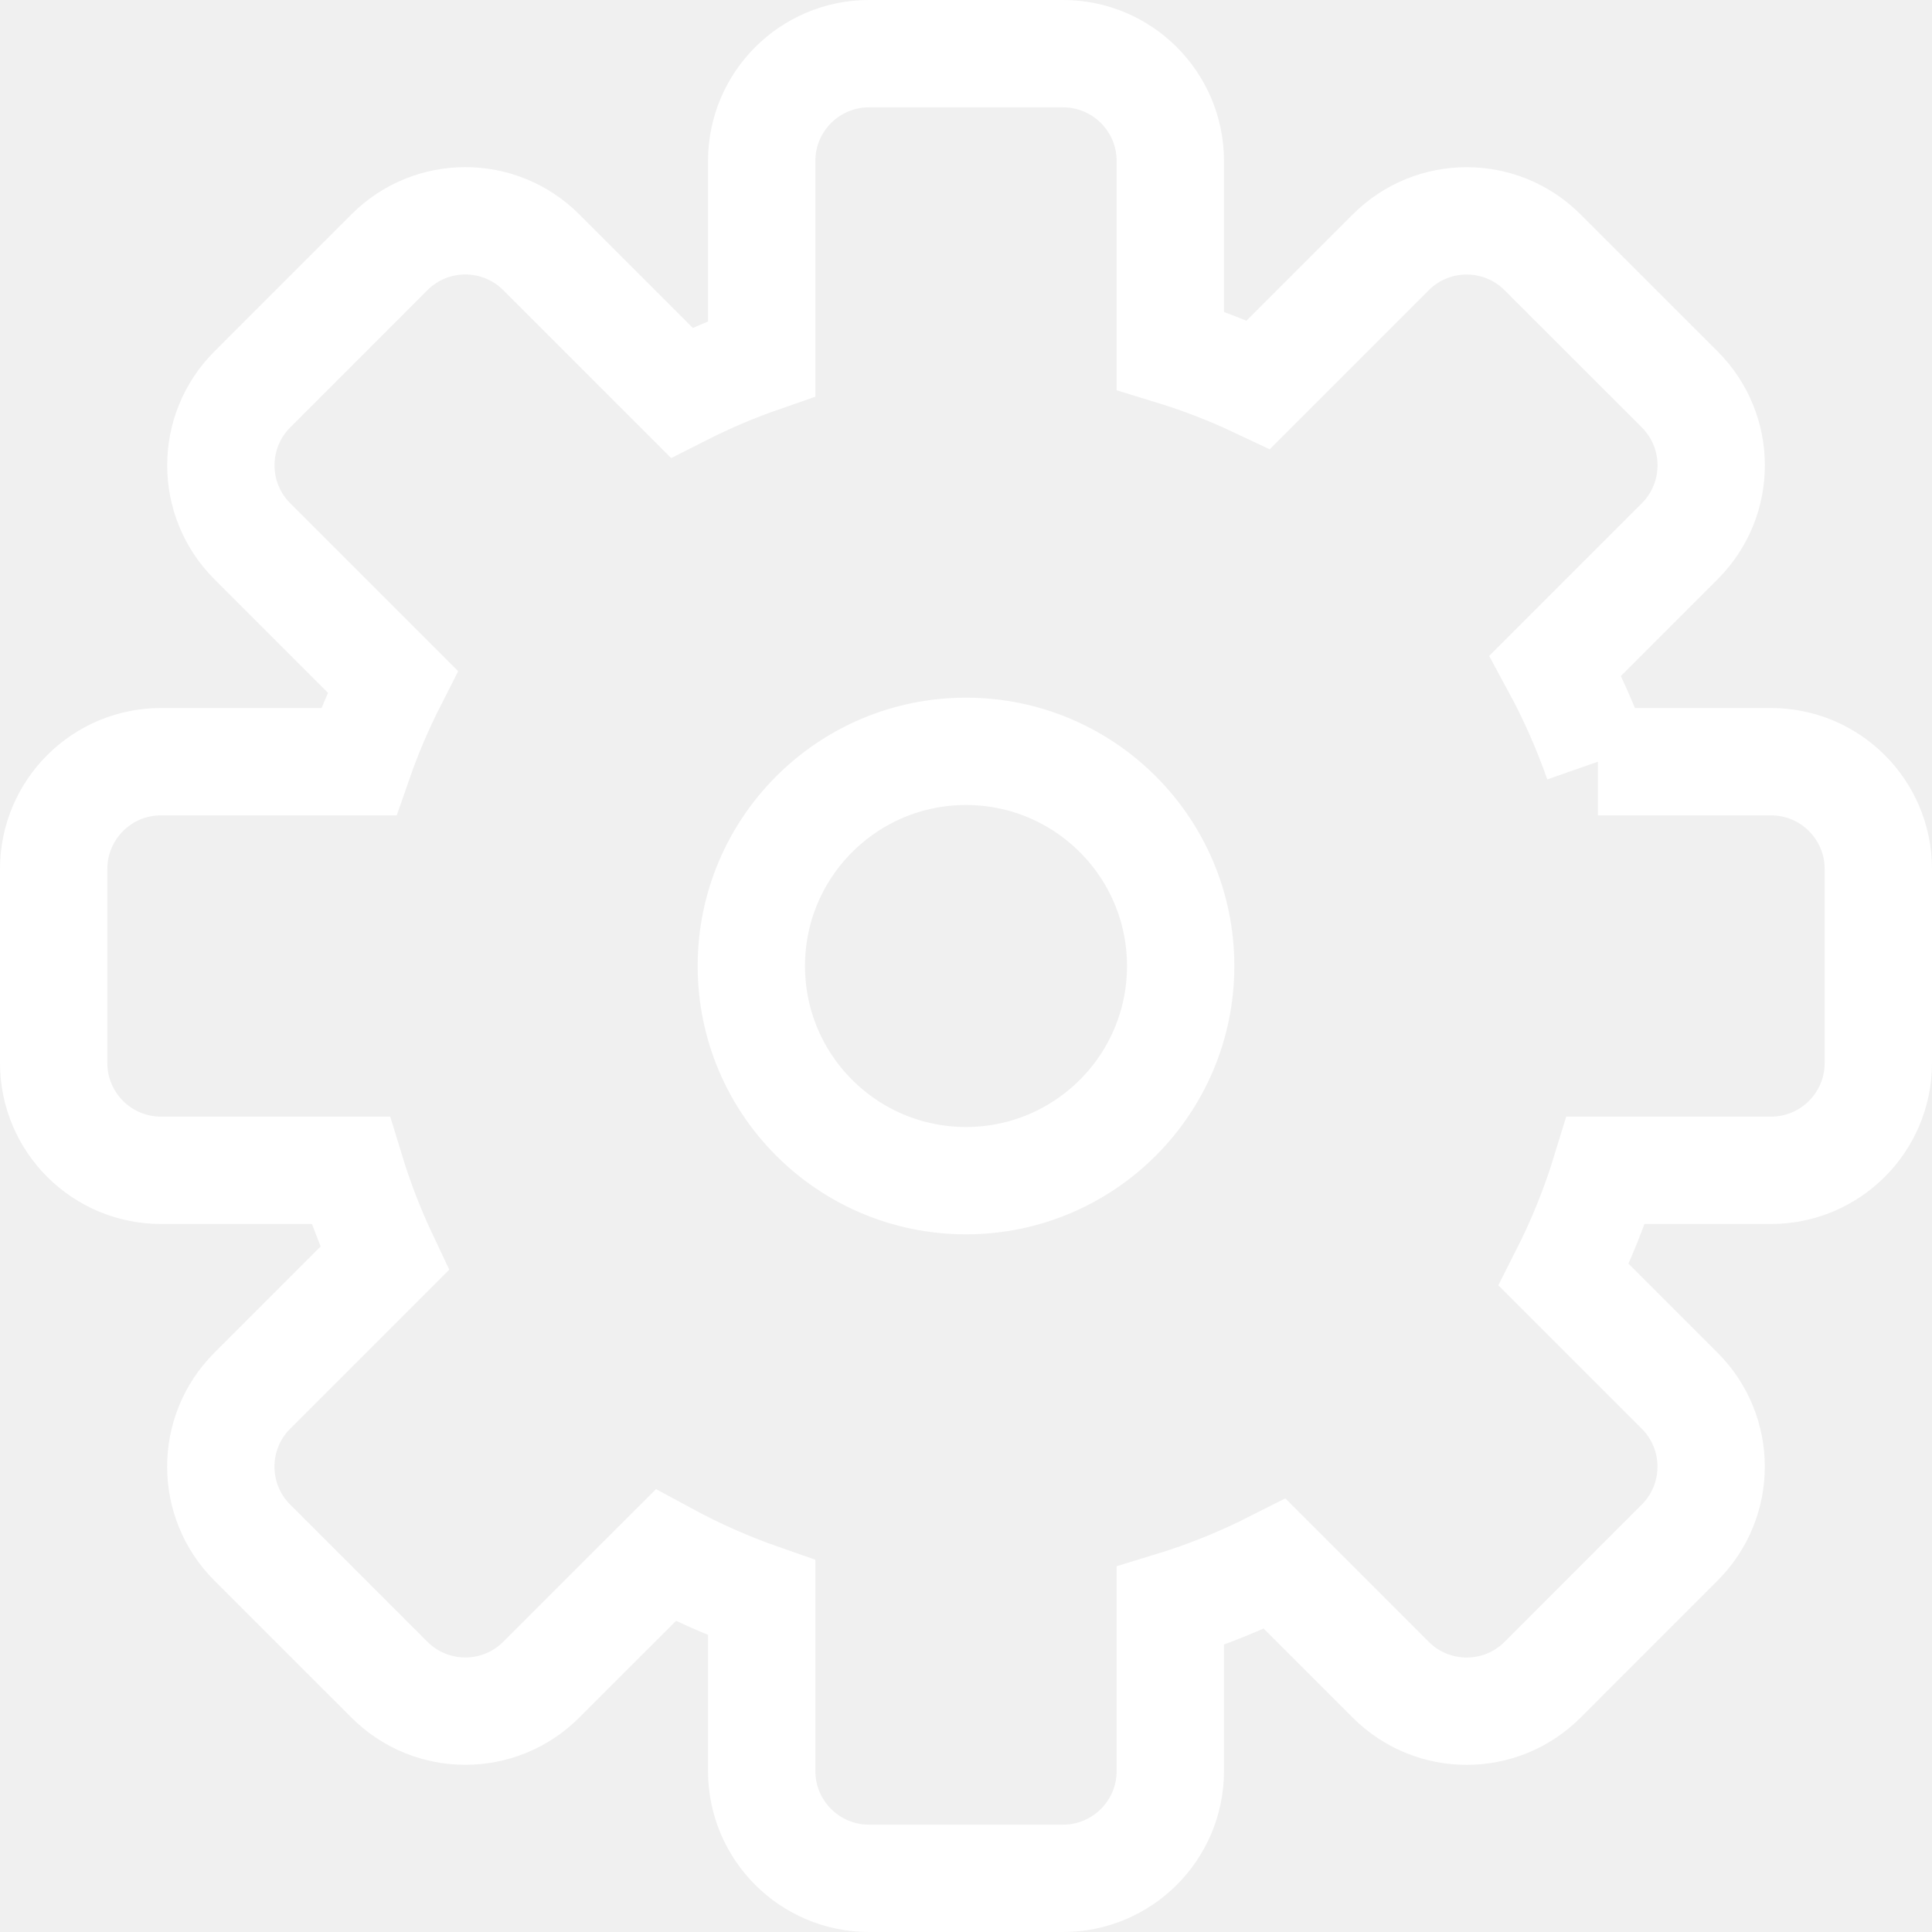
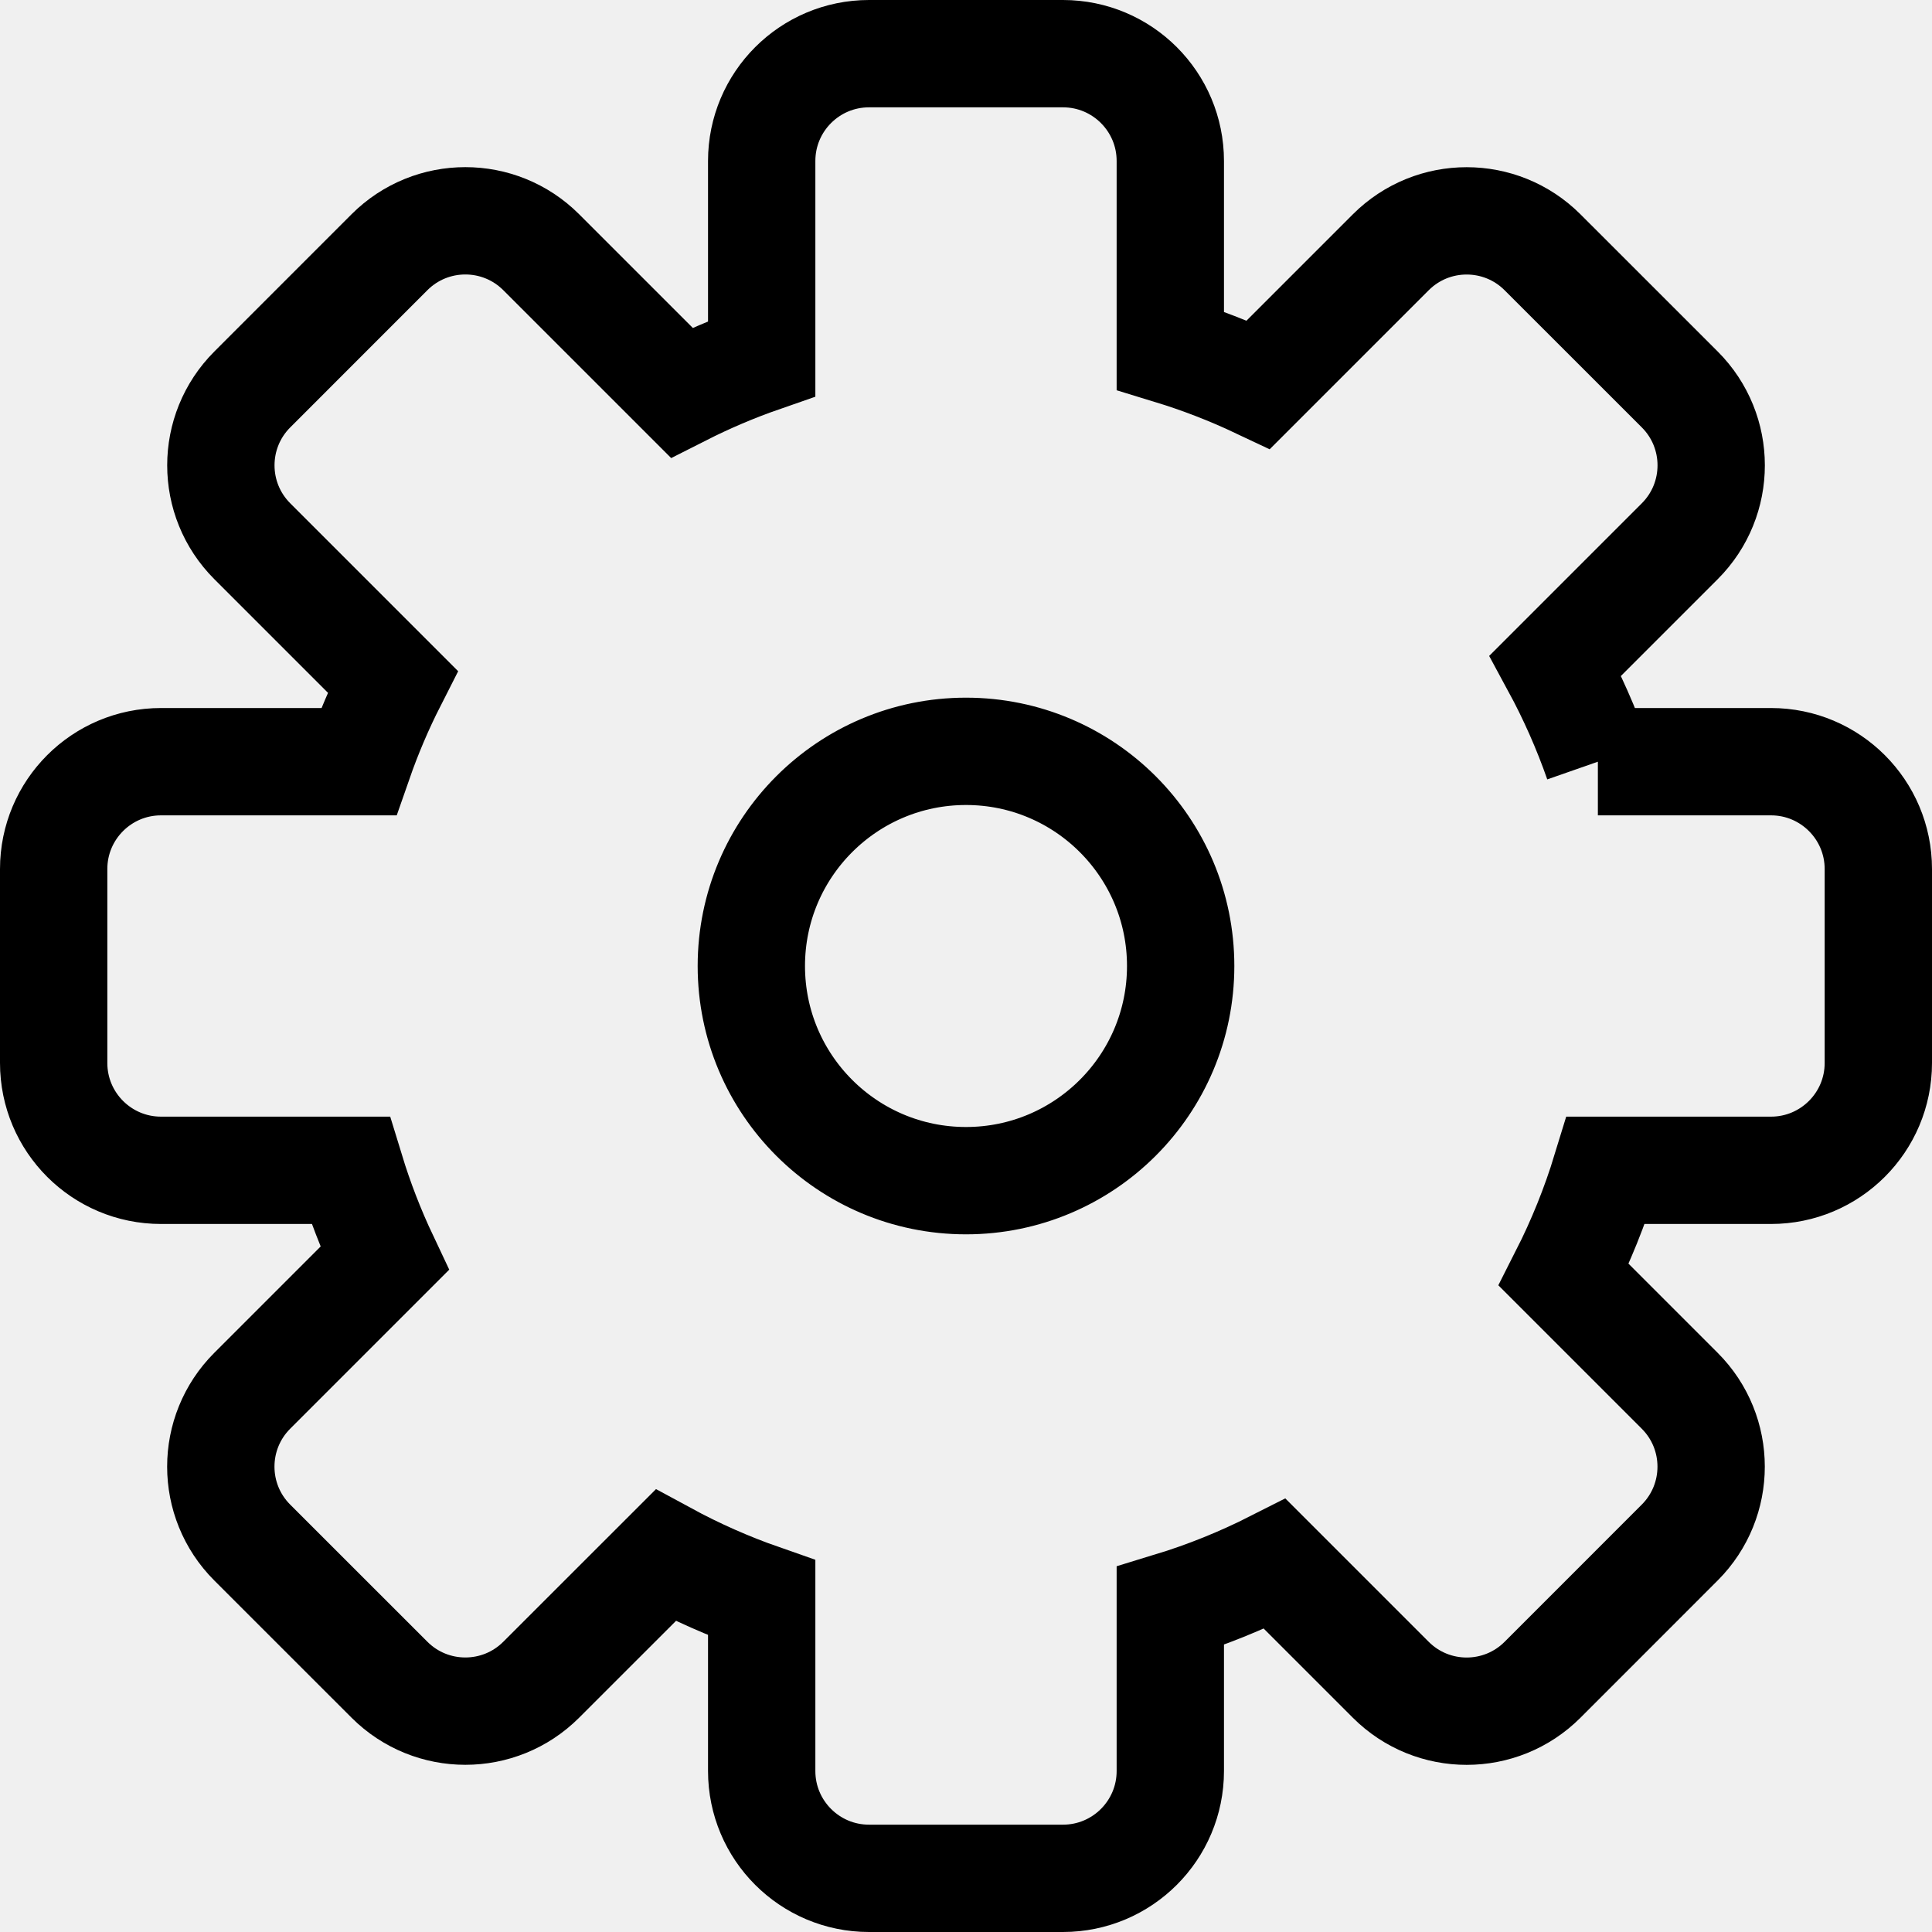
<svg xmlns="http://www.w3.org/2000/svg" width="36" height="36" viewBox="0 0 36 36">
-   <path fill="none" fill-rule="evenodd" stroke="#FFF" stroke-width="2" d="M29.774 14.193H33a2 2 0 0 1 2 2v3.614a2 2 0 0 1-2 2h-3.076a12.154 12.154 0 0 1-.785 1.948l2.16 2.16a2 2 0 0 1 0 2.828L28.743 31.3a2 2 0 0 1-2.828 0l-2.16-2.16c-.625.317-1.276.58-1.948.785V33a2 2 0 0 1-2 2h-3.614a2 2 0 0 1-2-2v-3.226a12.166 12.166 0 0 1-1.79-.792l-2.318 2.317a2 2 0 0 1-2.828 0L4.7 28.743a2 2 0 0 1 0-2.828l2.466-2.466a12.15 12.15 0 0 1-.635-1.642H3a2 2 0 0 1-2-2v-3.614a2 2 0 0 1 2-2h3.682c.178-.511.39-1.01.635-1.492l-2.616-2.616a2 2 0 0 1 0-2.828L7.257 4.7a2 2 0 0 1 2.828 0l2.616 2.616c.482-.244.98-.457 1.492-.635V3a2 2 0 0 1 2-2h3.614a2 2 0 0 1 2 2v3.532a12.15 12.15 0 0 1 1.642.635l2.466-2.466a2 2 0 0 1 2.828 0L31.3 7.257a2 2 0 0 1 0 2.828l-2.317 2.317c.311.574.576 1.173.792 1.791zM18 22a4 4 0 1 0 0-8 4 4 0 0 0 0 8z" />
+   <path fill="none" fill-rule="evenodd" stroke="currentColor" stroke-width="2" d="M29.774 14.193H33a2 2 0 0 1 2 2v3.614a2 2 0 0 1-2 2h-3.076a12.154 12.154 0 0 1-.785 1.948l2.16 2.16a2 2 0 0 1 0 2.828L28.743 31.3a2 2 0 0 1-2.828 0l-2.16-2.16c-.625.317-1.276.58-1.948.785V33a2 2 0 0 1-2 2h-3.614a2 2 0 0 1-2-2v-3.226a12.166 12.166 0 0 1-1.79-.792l-2.318 2.317a2 2 0 0 1-2.828 0L4.7 28.743a2 2 0 0 1 0-2.828l2.466-2.466a12.15 12.15 0 0 1-.635-1.642H3a2 2 0 0 1-2-2v-3.614a2 2 0 0 1 2-2h3.682c.178-.511.39-1.01.635-1.492l-2.616-2.616a2 2 0 0 1 0-2.828L7.257 4.7a2 2 0 0 1 2.828 0l2.616 2.616c.482-.244.98-.457 1.492-.635V3a2 2 0 0 1 2-2h3.614a2 2 0 0 1 2 2v3.532a12.15 12.15 0 0 1 1.642.635l2.466-2.466a2 2 0 0 1 2.828 0L31.3 7.257a2 2 0 0 1 0 2.828l-2.317 2.317c.311.574.576 1.173.792 1.791zM18 22a4 4 0 1 0 0-8 4 4 0 0 0 0 8z" />
</svg>
